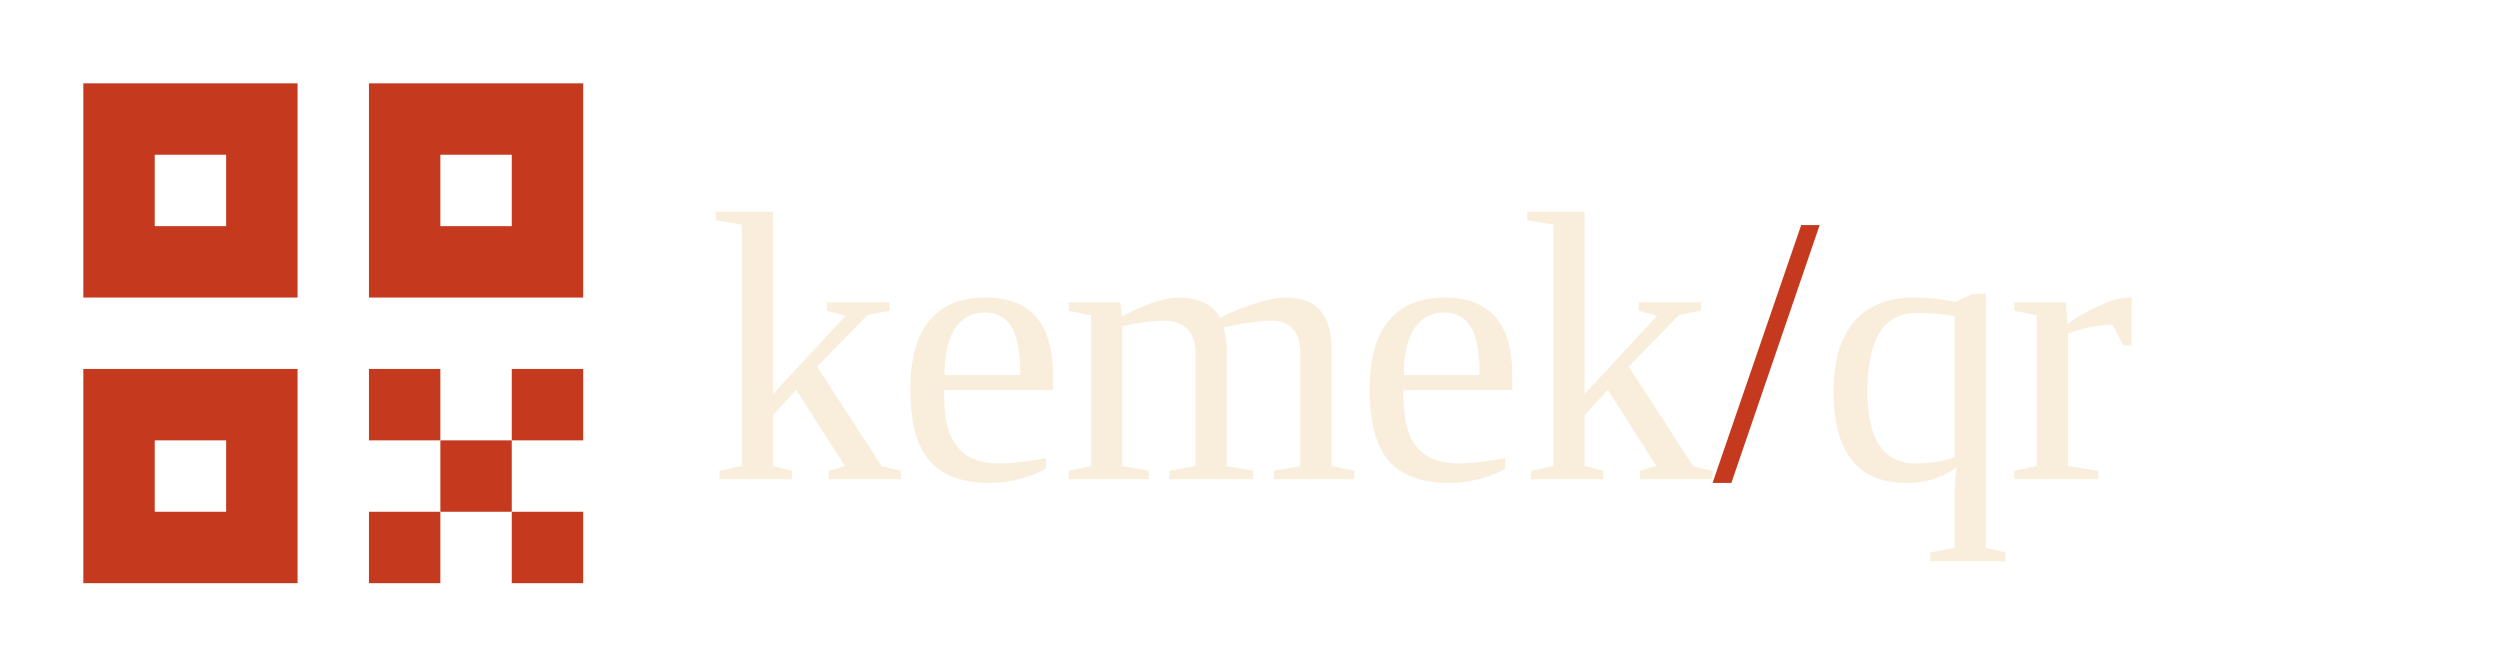
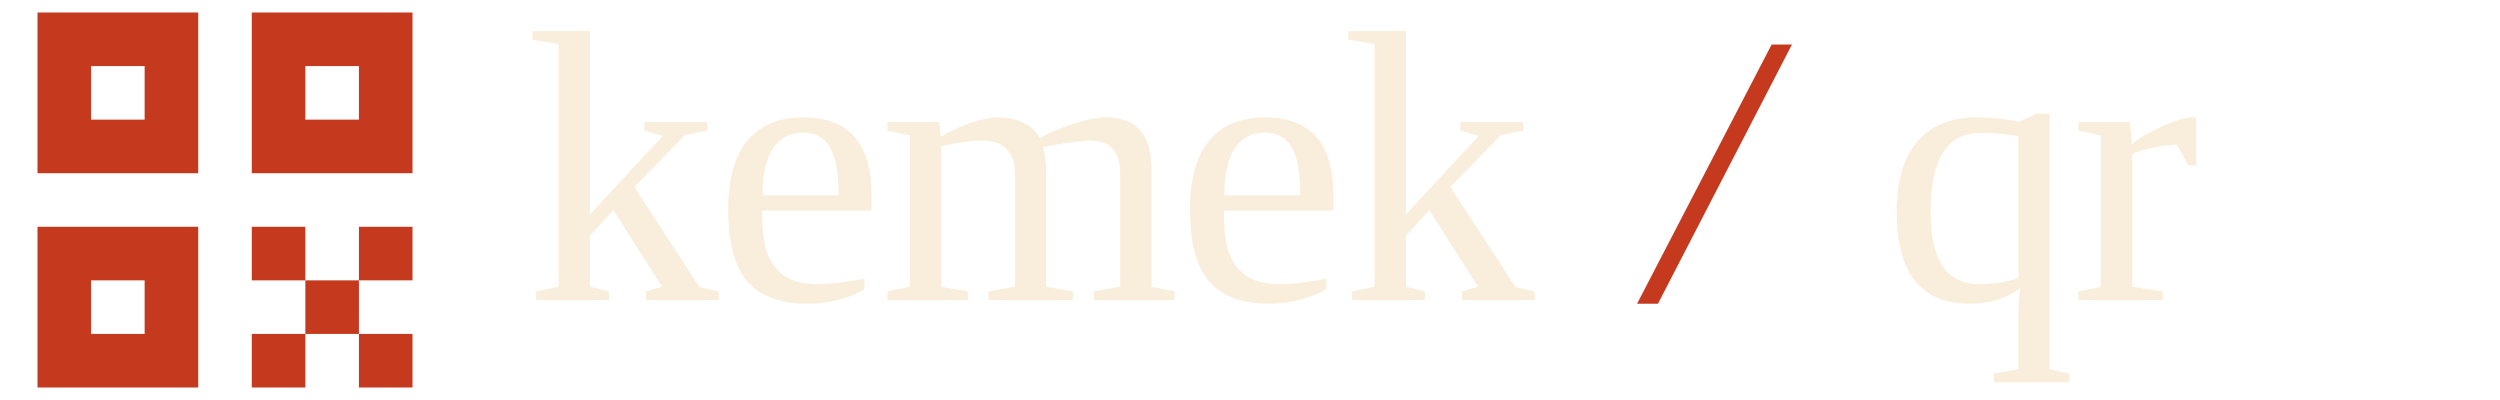
- <svg xmlns="http://www.w3.org/2000/svg" viewBox="0 0 480 128" width="480" height="128" role="img" aria-label="kemek/qr lockup (dark)">
-   <g transform="translate(16 16) scale(13.71)" fill="#c53a1f">
+ <svg xmlns="http://www.w3.org/2000/svg" viewBox="0 0 200 32" width="200" height="32" role="img" aria-label="kemek/qr lockup (dark)">
+   <g transform="translate(3 1) scale(4.2857)" fill="#c53a1f">
    <path d="M0 0h3v1H0zM0 2h3v1H0zM0 1h1v1H0zM2 1h1v1H2z" />
    <path d="M4 0h3v1H4zM4 2h3v1H4zM4 1h1v1H4zM6 1h1v1H6z" />
    <path d="M0 4h3v1H0zM0 6h3v1H0zM0 5h1v1H0zM2 5h1v1H2z" />
    <rect x="4" y="4" width="1" height="1" />
    <rect x="6" y="4" width="1" height="1" />
    <rect x="5" y="5" width="1" height="1" />
    <rect x="4" y="6" width="1" height="1" />
    <rect x="6" y="6" width="1" height="1" />
  </g>
-   <text x="136" y="92" font-family="'Fraunces Variable', 'Fraunces', Georgia, 'Times New Roman', serif" font-size="74" font-weight="500" letter-spacing="-0.015em" font-feature-settings="'ss01'" fill="#f9eedb">
- 		kemek<tspan fill="#c53a1f">/</tspan>qr
- 	</text>
+   <text x="42" y="24" font-family="'Fraunces Variable', 'Fraunces', Georgia, 'Times New Roman', serif" font-size="31" font-weight="500" letter-spacing="-0.015em" font-feature-settings="'ss01'" style="font-variation-settings: 'opsz' 14;" fill="#f9eedb">
+     <tspan>kemek</tspan>
+     <tspan dx="1.86" fill="#c53a1f" font-style="italic">/</tspan>
+     <tspan dx="1.86">qr</tspan>
+   </text>
</svg>
